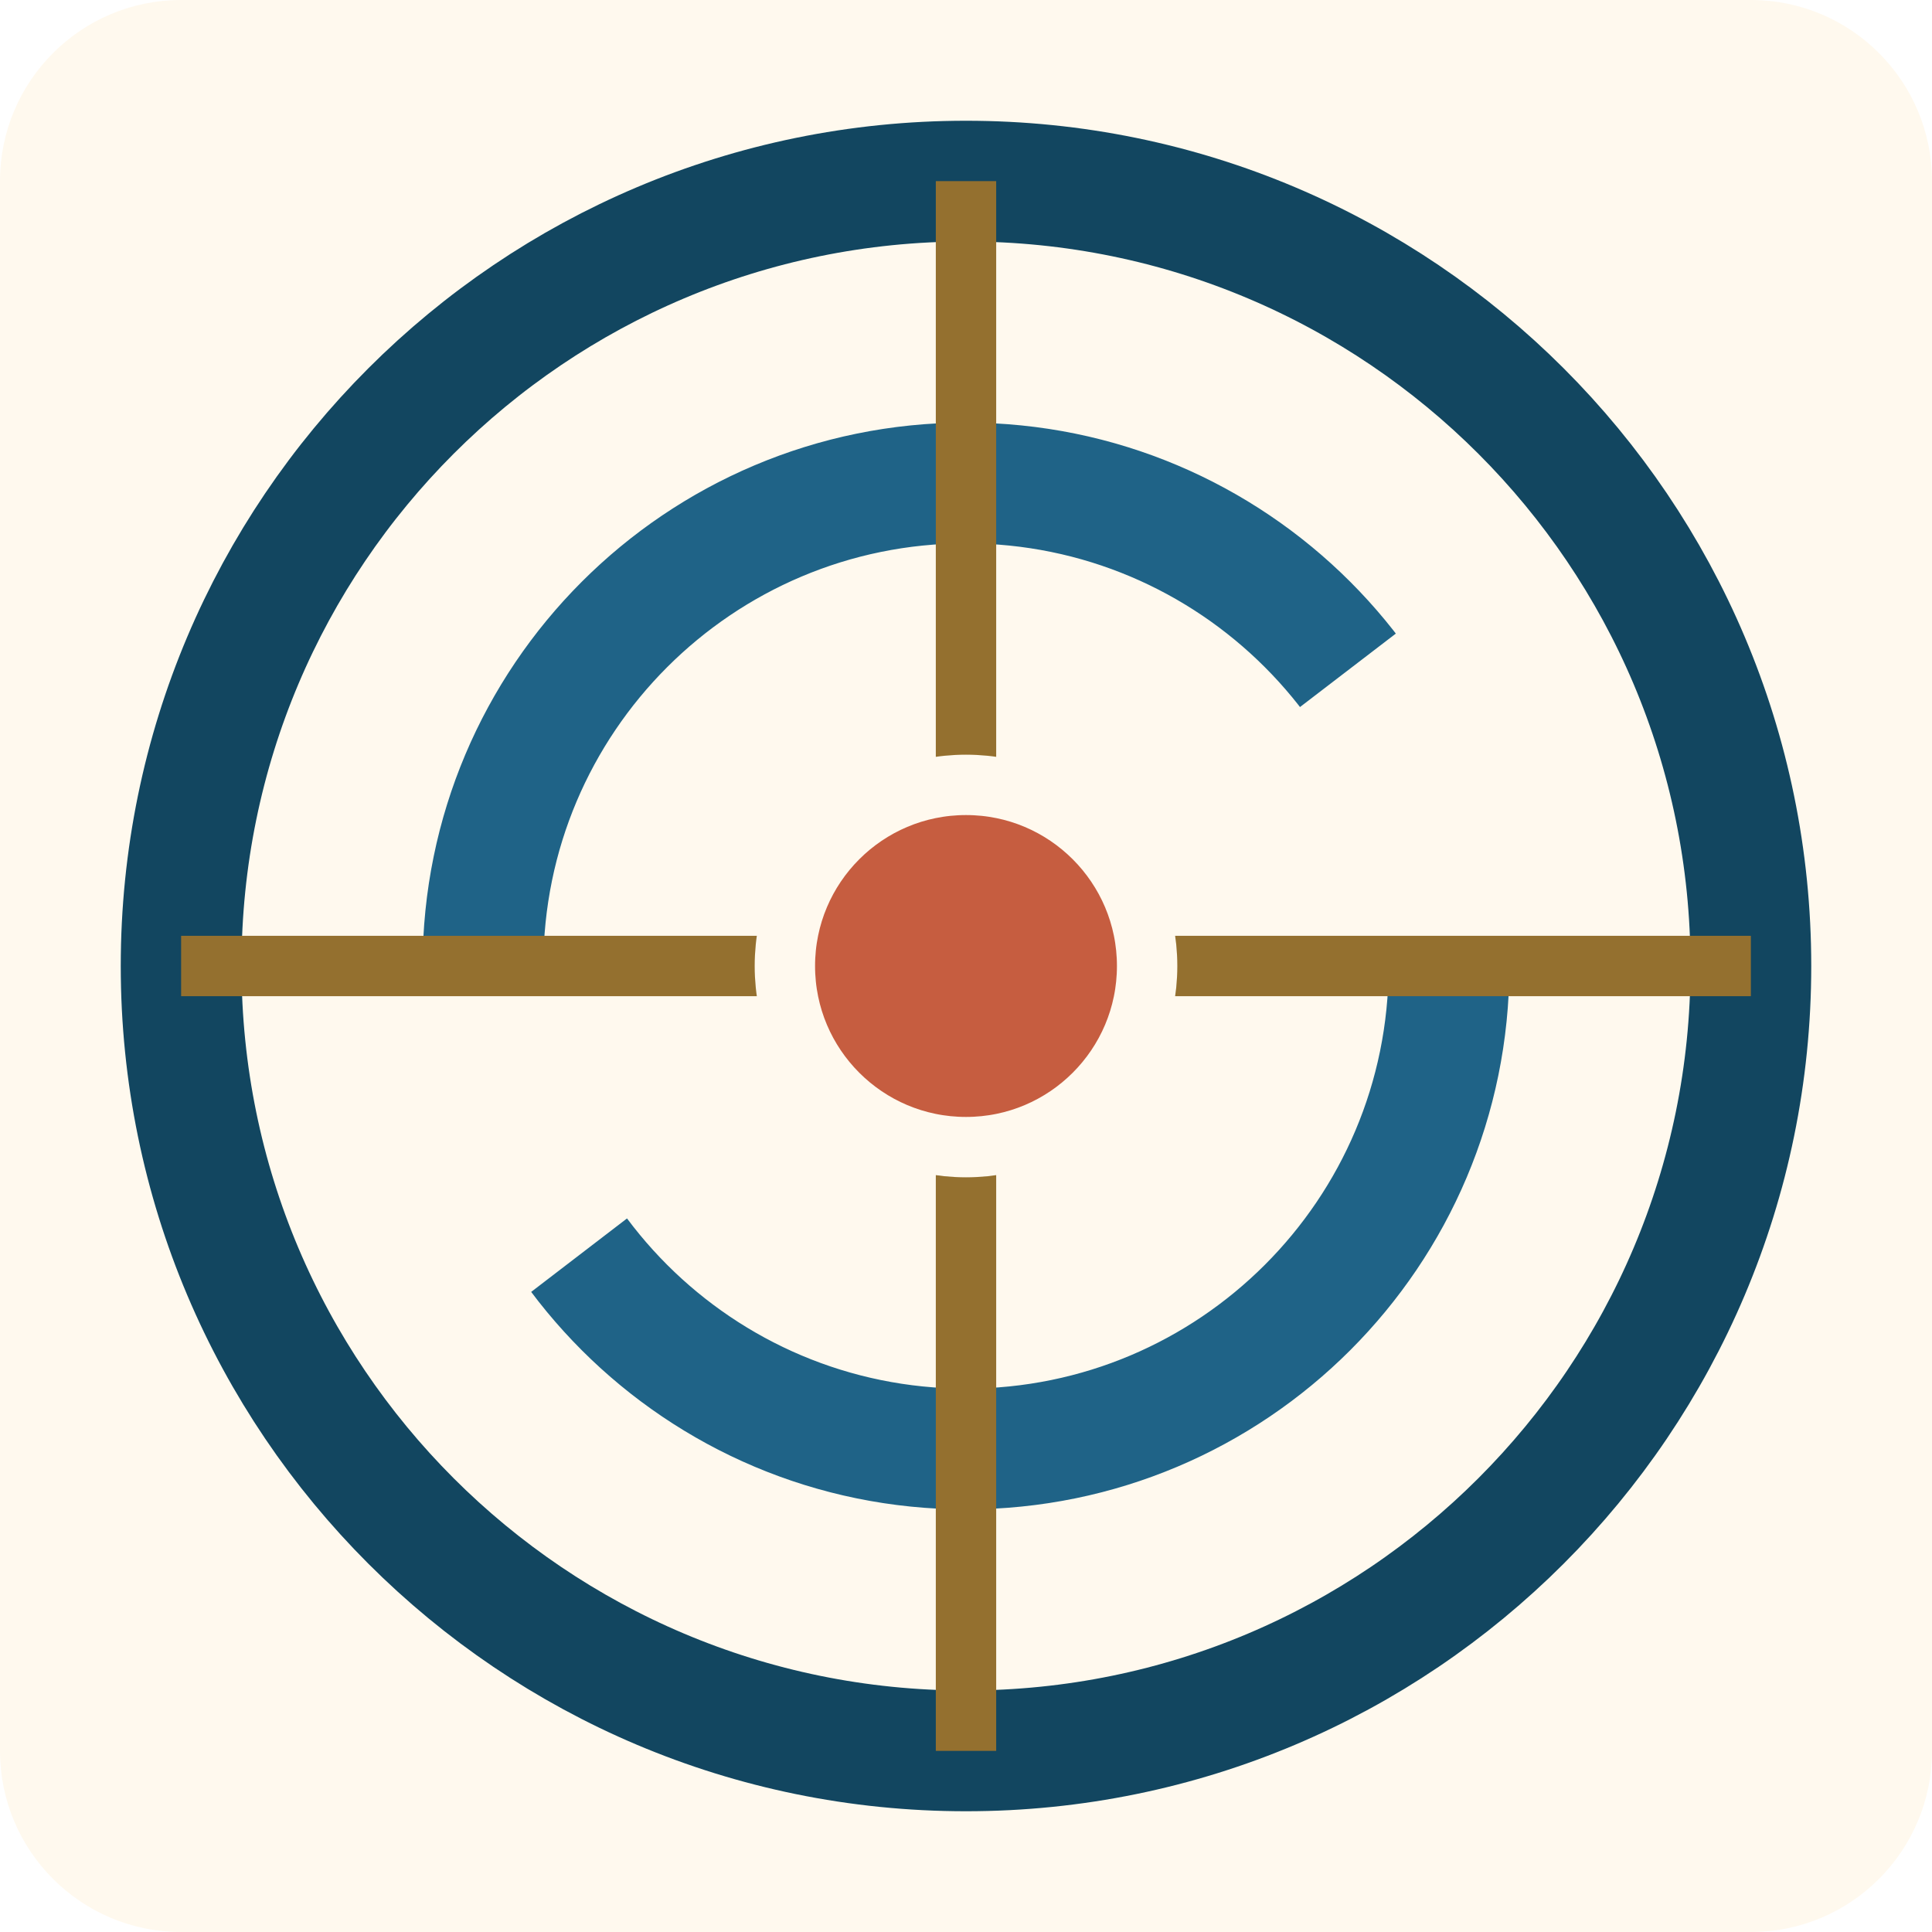
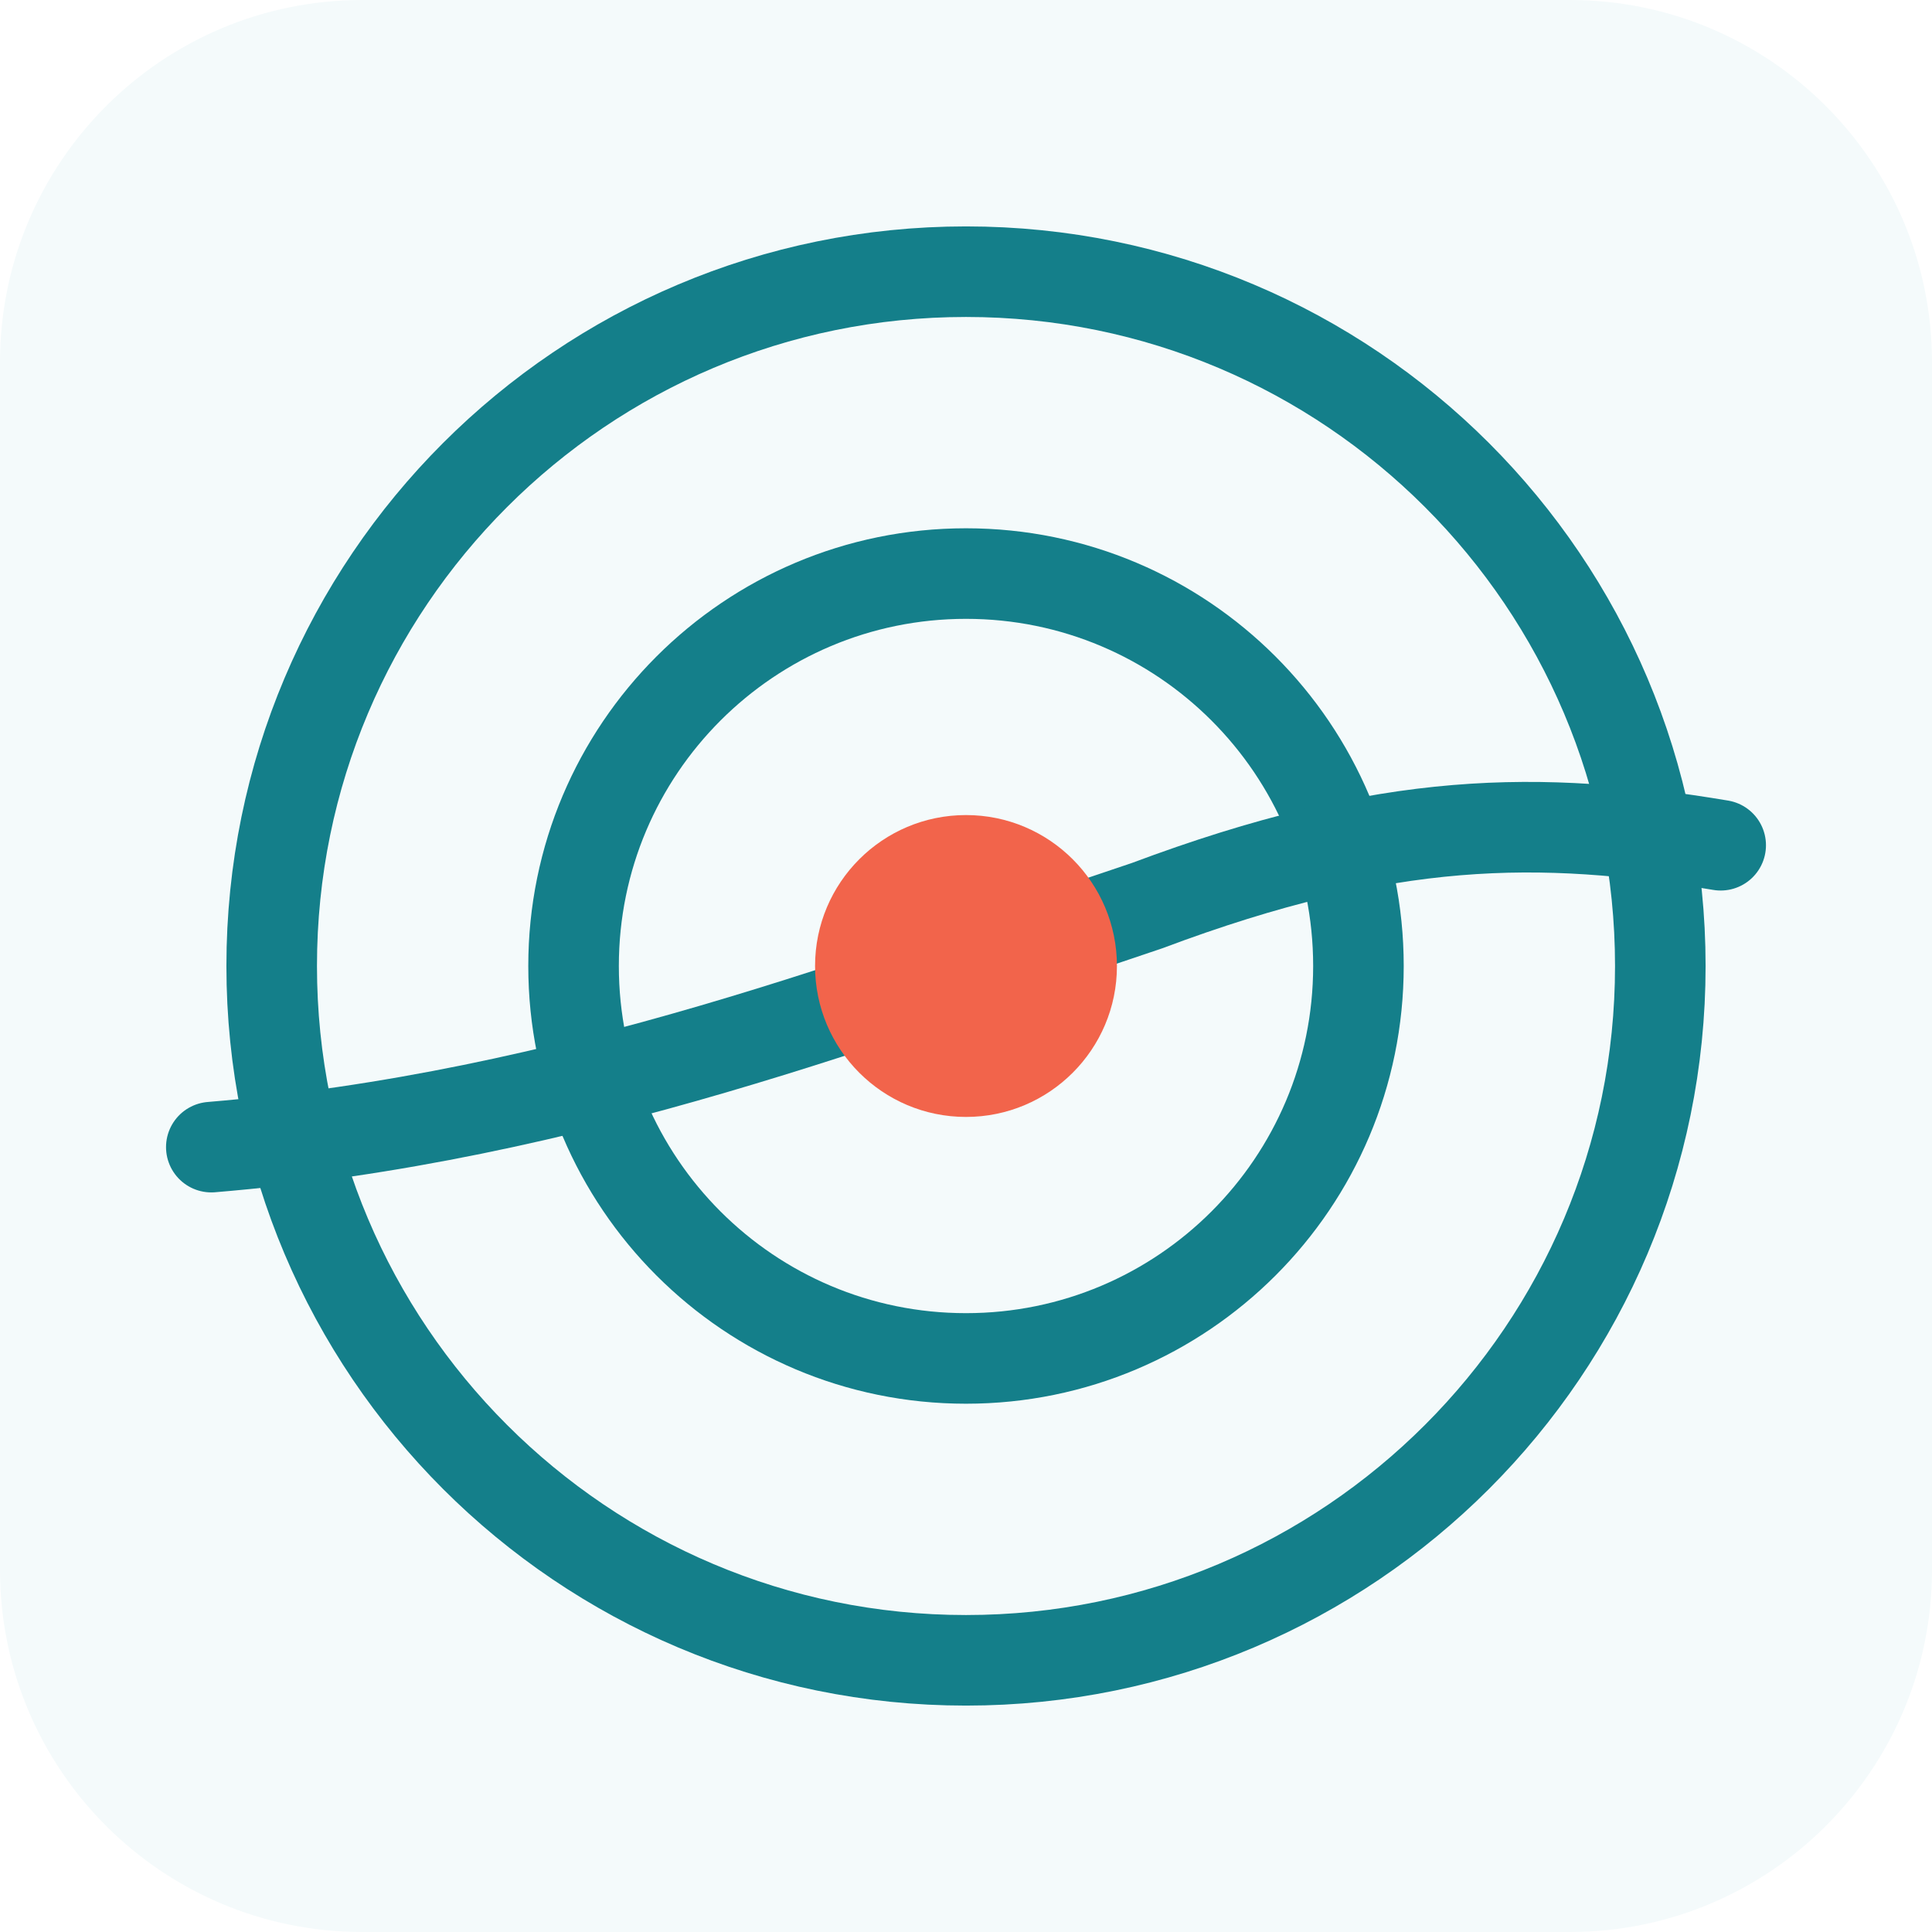
- <svg xmlns="http://www.w3.org/2000/svg" viewBox="0 0 32 32">
-   <rect width="32" height="32" rx="3" fill="#fff9ee" />
-   <circle cx="16" cy="16" r="13" fill="none" stroke="#124660" stroke-width="2" />
-   <circle cx="16" cy="16" r="8" fill="none" stroke="#1f6387" stroke-width="2" stroke-dasharray="20 5" />
-   <path d="M3 16h26M16 3v26" stroke="#94702f" stroke-width="1" />
-   <circle cx="16" cy="16" r="3" fill="#c65d40" stroke="#fff9ee" />
+ <svg xmlns="http://www.w3.org/2000/svg" viewBox="0 0 64 64">
+   <rect width="64" height="64" rx="12" fill="#f4fafb" />
+   <g fill="none" stroke="#147f8a" stroke-linecap="round">
+     <circle cx="32" cy="32" r="23" stroke-width="3" />
+     <circle cx="32" cy="32" r="13" stroke-width="3" />
+     <path d="M7 38c12-1 22-5 31-8 8-3 13-3 19-2" stroke-width="3" />
+   </g>
+   <circle cx="32" cy="32" r="5" fill="#f2644b" />
</svg>
